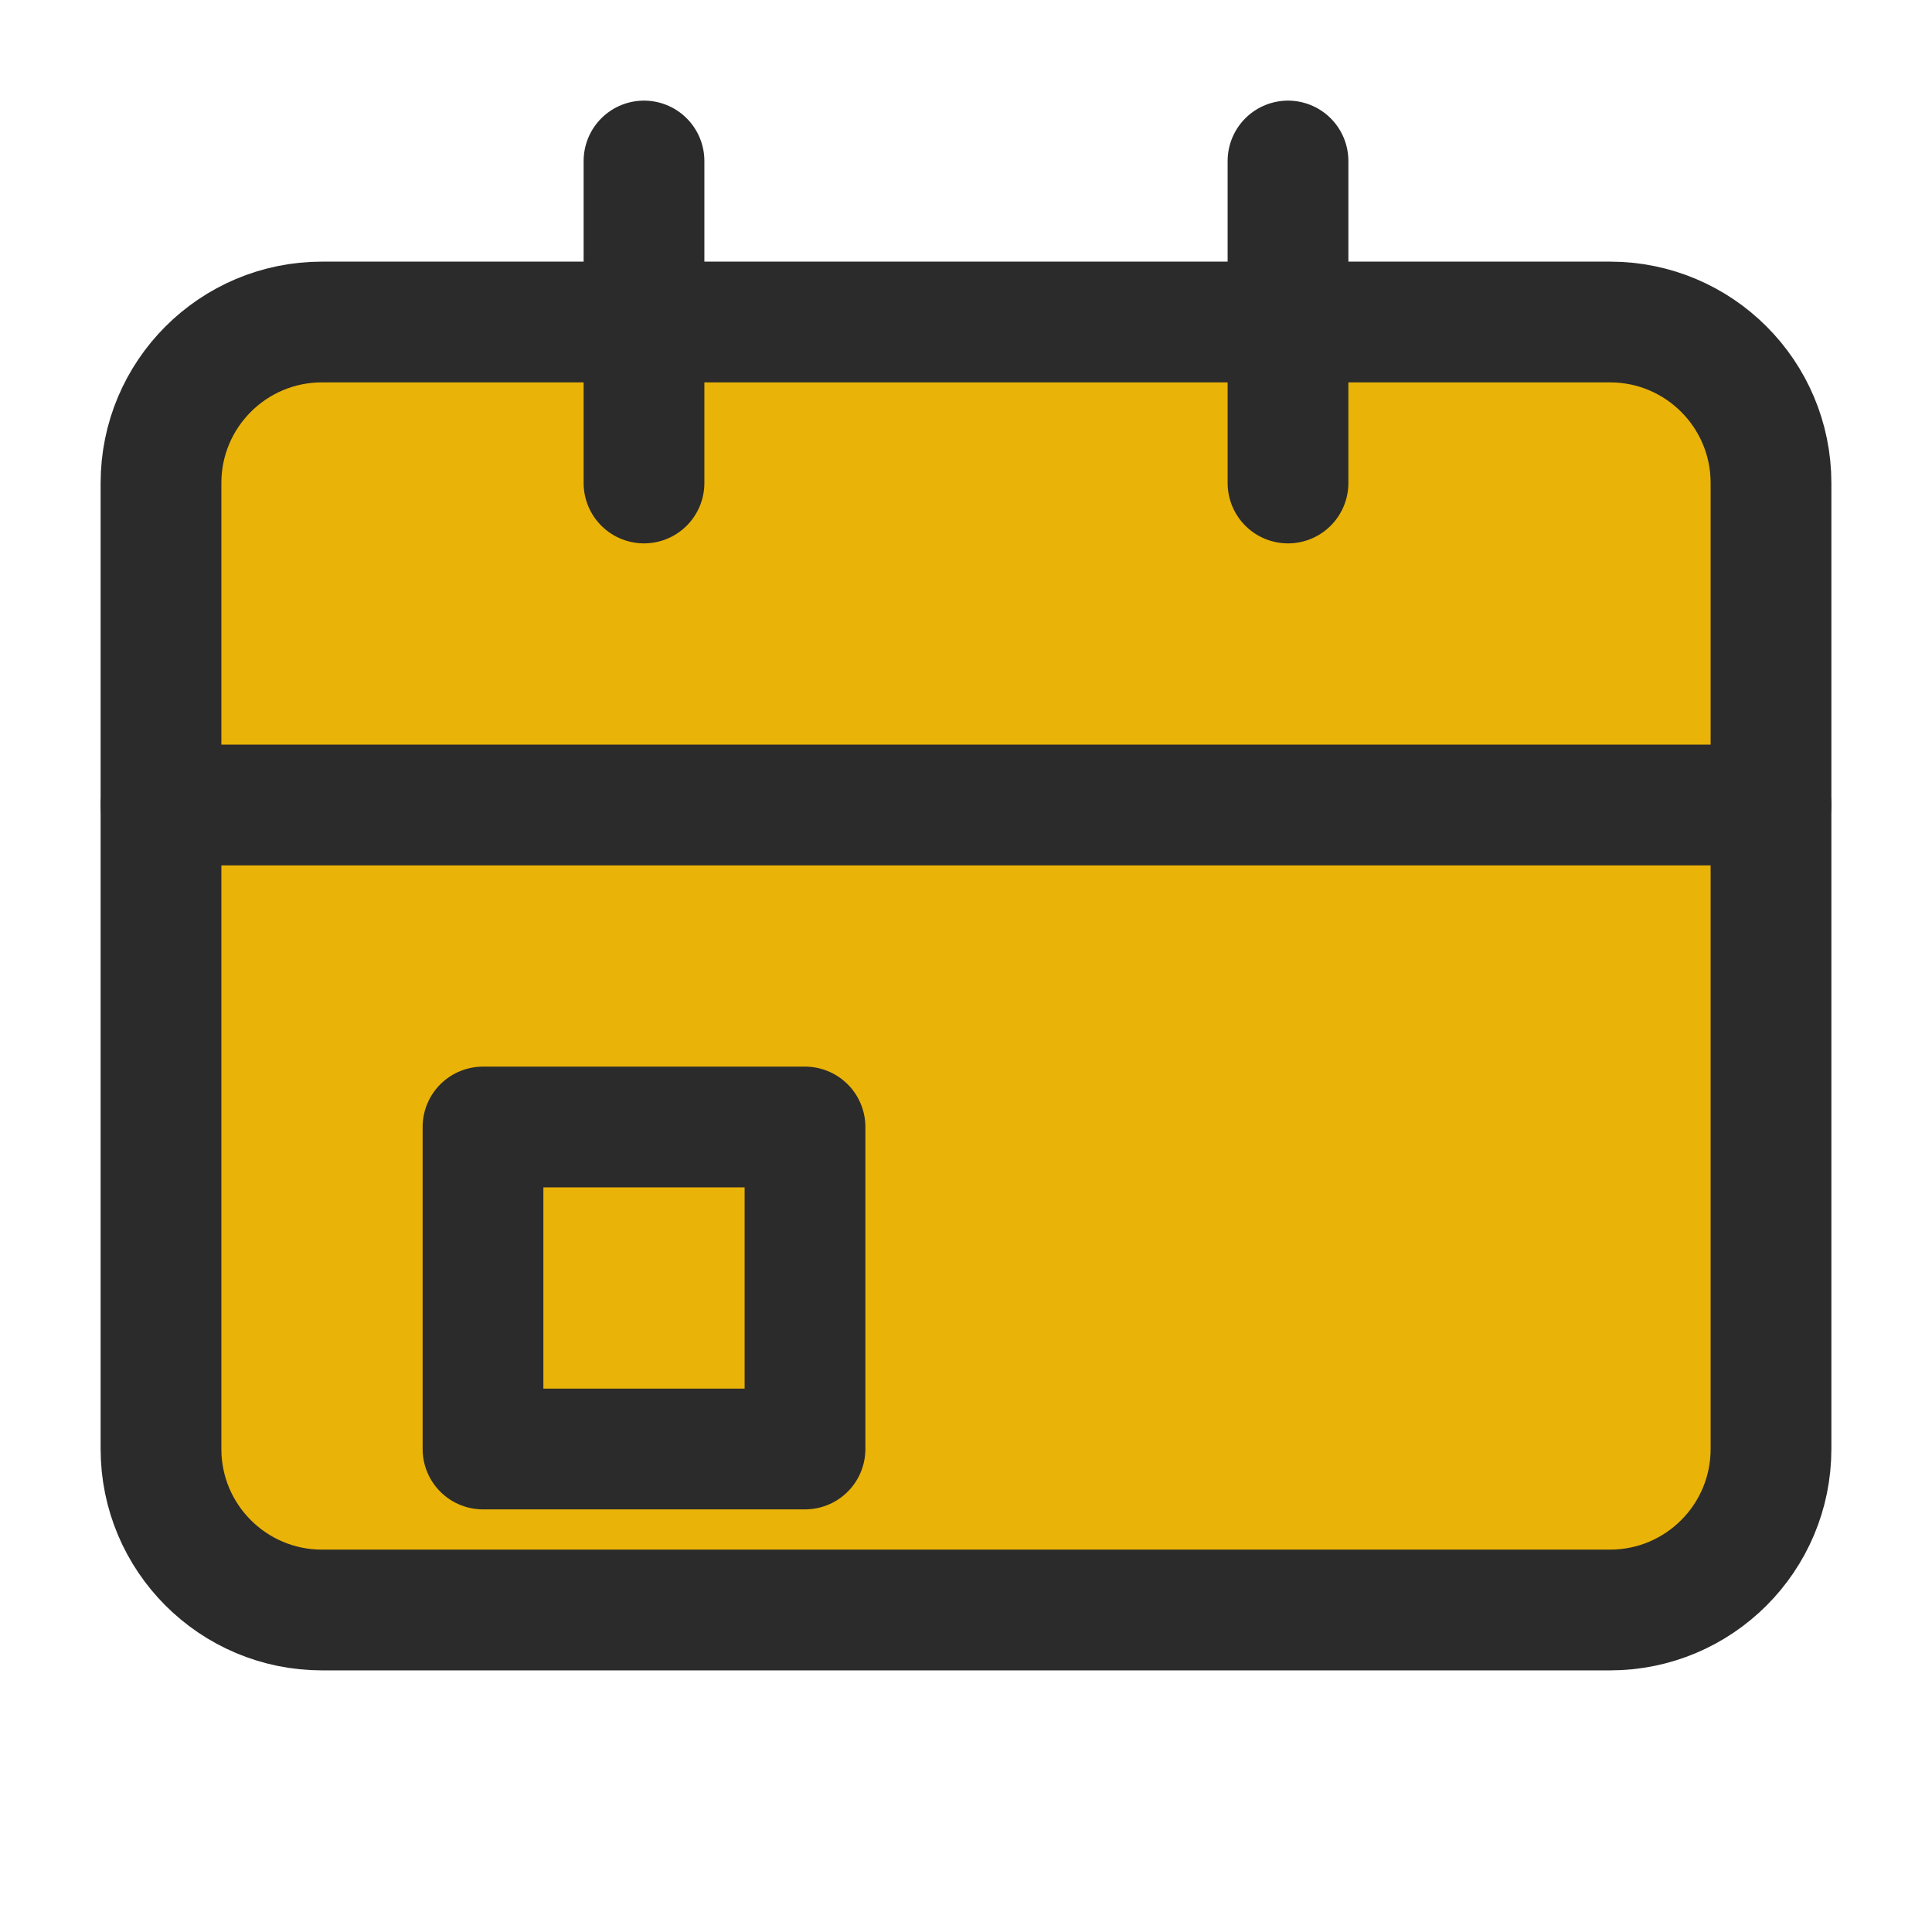
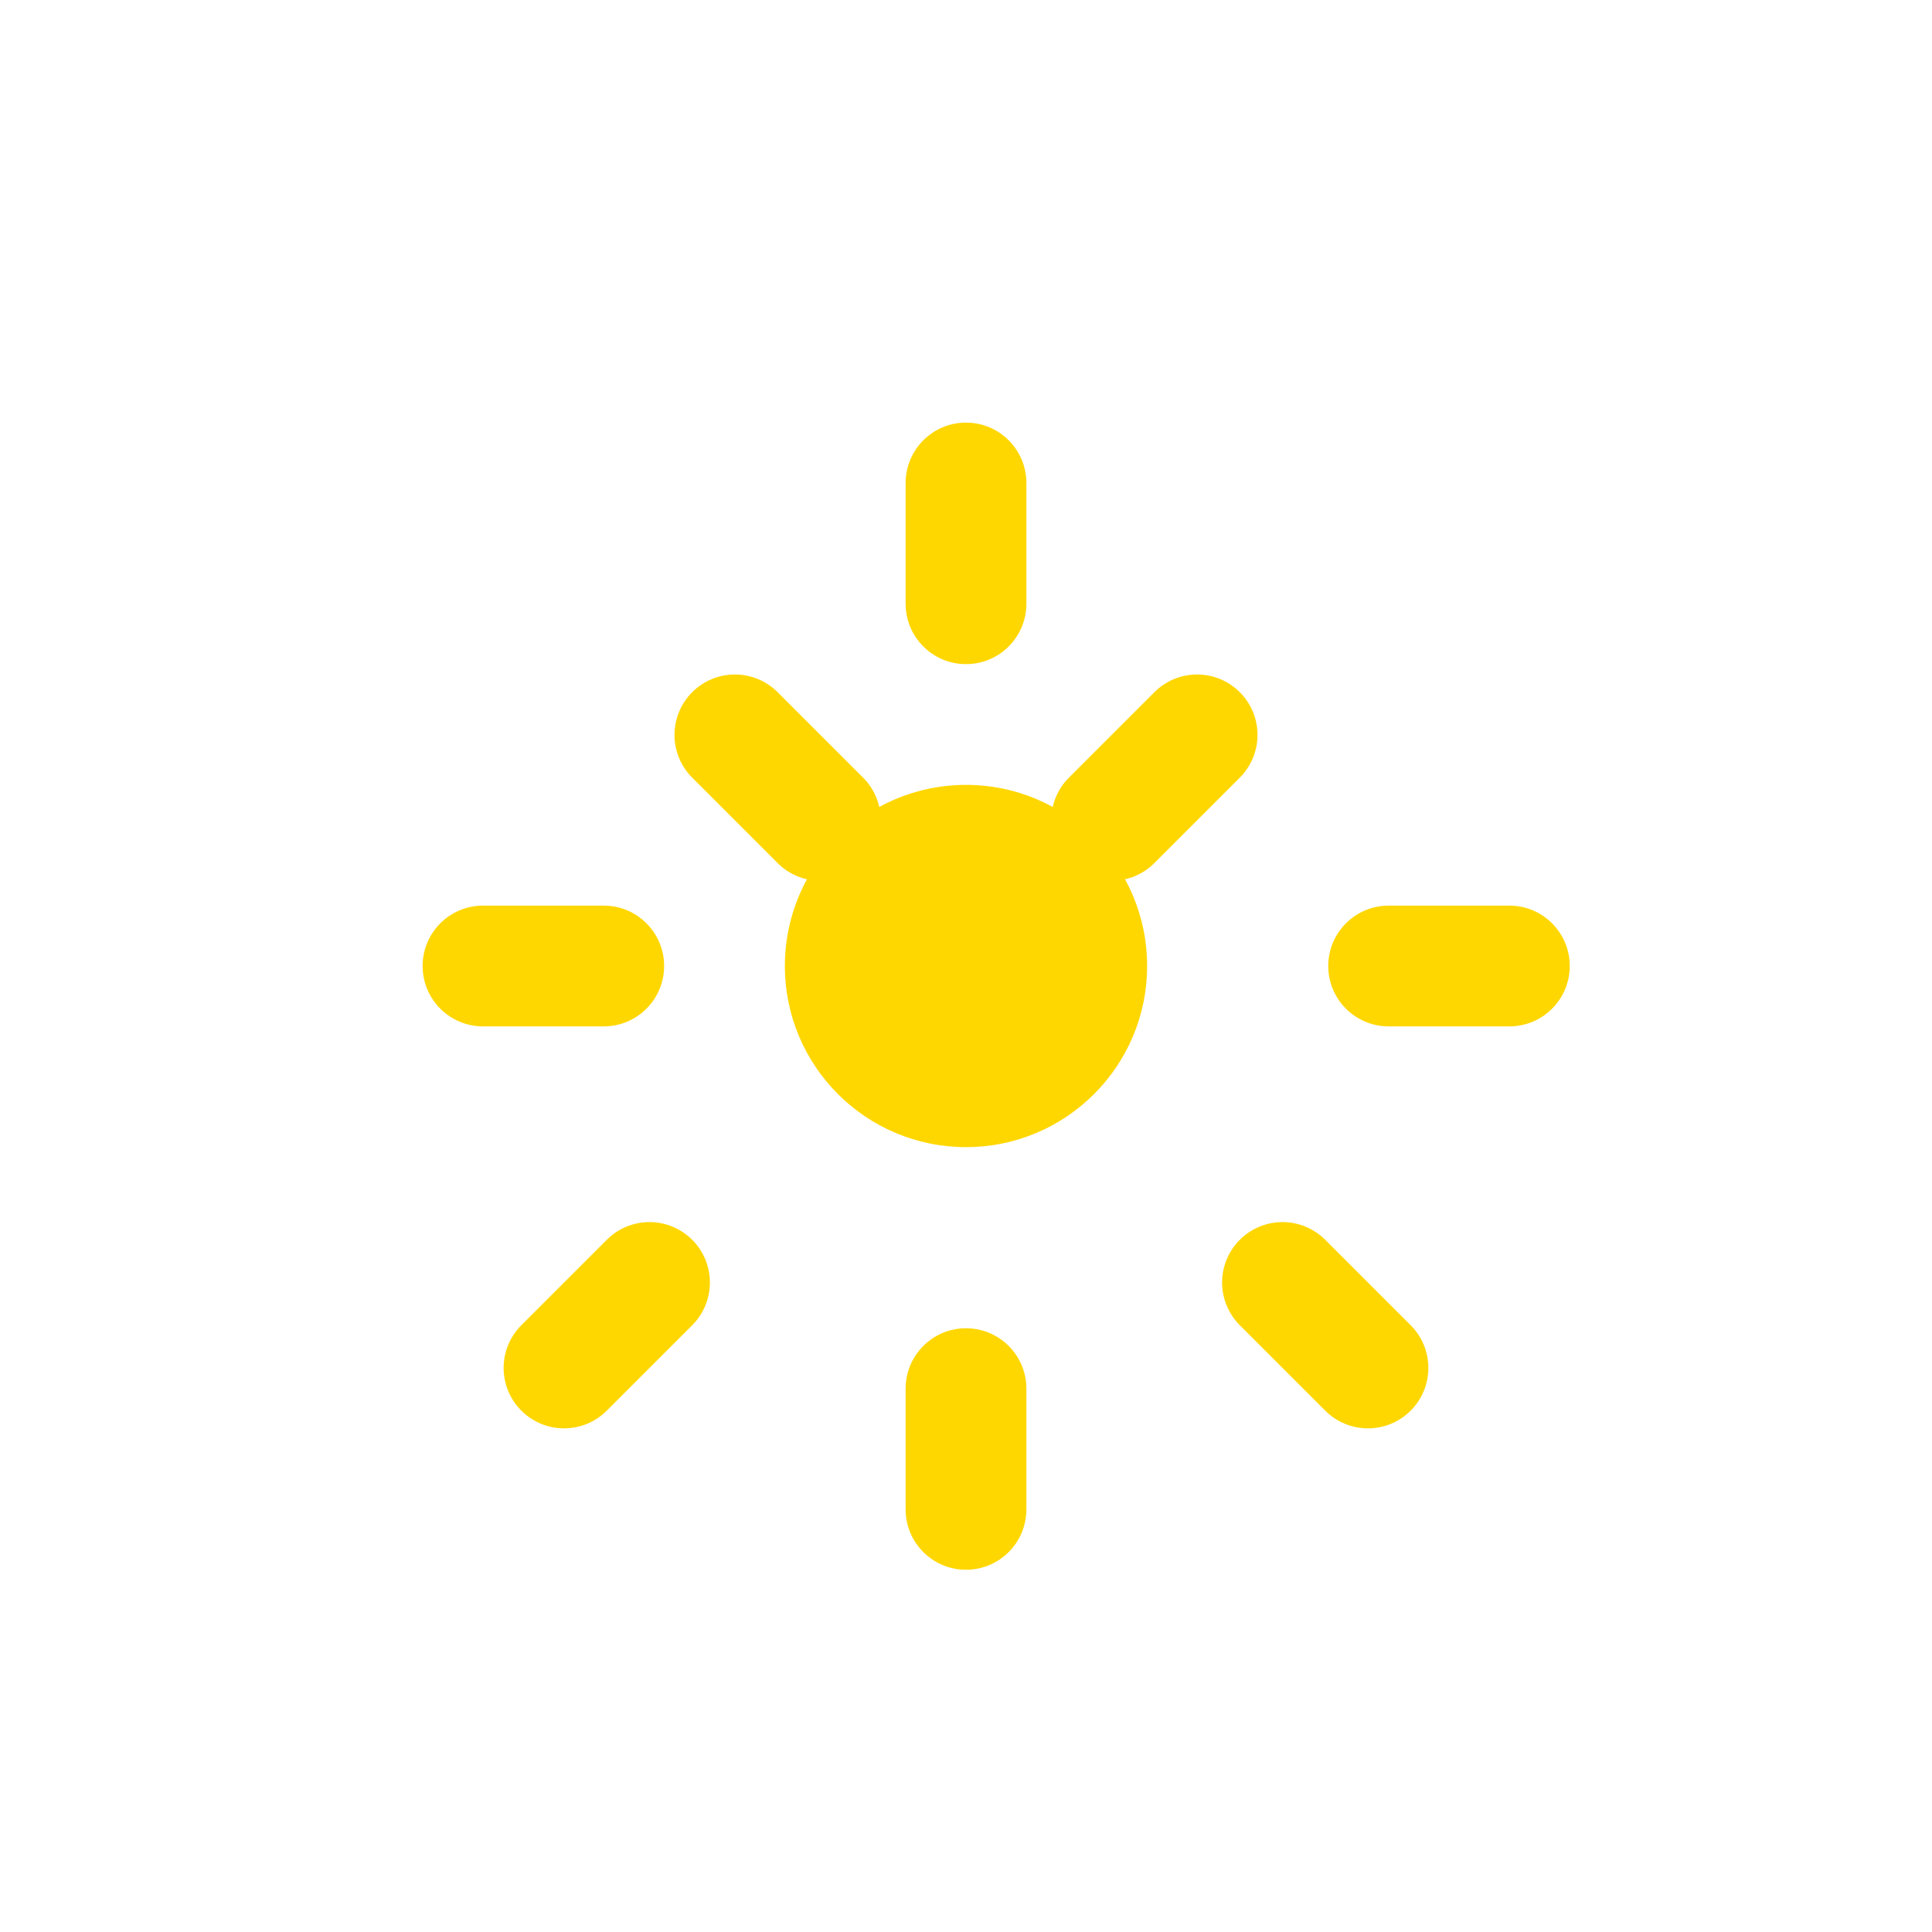
- <svg xmlns="http://www.w3.org/2000/svg" viewBox="0 0 24 24">
+ <svg xmlns="http://www.w3.org/2000/svg" viewBox="0 0 64 64" width="128" height="128">
  <style>
    .primary-fill { fill: #EAB308; }
-     .outline { fill: none; stroke: #2B2B2B; stroke-width: 1.5; stroke-linecap: round; stroke-linejoin: round; }
+     .outline { fill: none; stroke: #EAB308; stroke-width: 1.5; stroke-linecap: round; stroke-linejoin: round; }
  </style>
-   <g>
-     <path class="primary-fill" d="M4 4h16a2 2 0 012 2v12a2 2 0 01-2 2H4a2 2 0 01-2-2V6a2 2 0 012-2z" />
-     <path class="outline" d="M4 4h16a2 2 0 012 2v12a2 2 0 01-2 2H4a2 2 0 01-2-2V6a2 2 0 012-2z" />
-     <path class="outline" d="M16 2v4" />
-     <path class="outline" d="M8 2v4" />
-     <path class="outline" d="M2 10h20" />
-     <rect class="primary-fill" x="6" y="14" width="4" height="4" />
-     <rect class="outline" x="6" y="14" width="4" height="4" />
+   <g fill="#FFD700">
+     <circle cx="32" cy="32" r="6" />
+     <path d="M32 14a2 2 0 0 1 2 2v4a2 2 0 0 1-4 0v-4a2 2 0 0 1 2-2zM32 44a2 2 0 0 1 2 2v4a2 2 0 0 1-4 0v-4a2 2 0 0 1 2-2zM14 32a2 2 0 0 1 2-2h4a2 2 0 0 1 0 4h-4a2 2 0 0 1-2-2zM44 32a2 2 0 0 1 2-2h4a2 2 0 0 1 0 4h-4a2 2 0 0 1-2-2z" />
+     <path d="M22.93 22.93a2 2 0 0 1 2.83 0l2.83 2.83a2 2 0 0 1-2.83 2.83l-2.83-2.83a2 2 0 0 1 0-2.83zM41.07 41.07a2 2 0 0 1 2.83 0l2.83 2.83a2 2 0 0 1-2.83 2.83l-2.83-2.83a2 2 0 0 1 0-2.83zM22.93 41.07a2 2 0 0 1 0 2.83l-2.83 2.83a2 2 0 0 1-2.83-2.83l2.83-2.83a2 2 0 0 1 2.83 0zM41.07 22.93a2 2 0 0 1 0 2.83l-2.83 2.83a2 2 0 0 1-2.83-2.83l2.83-2.83a2 2 0 0 1 2.83 0z" />
  </g>
</svg>
